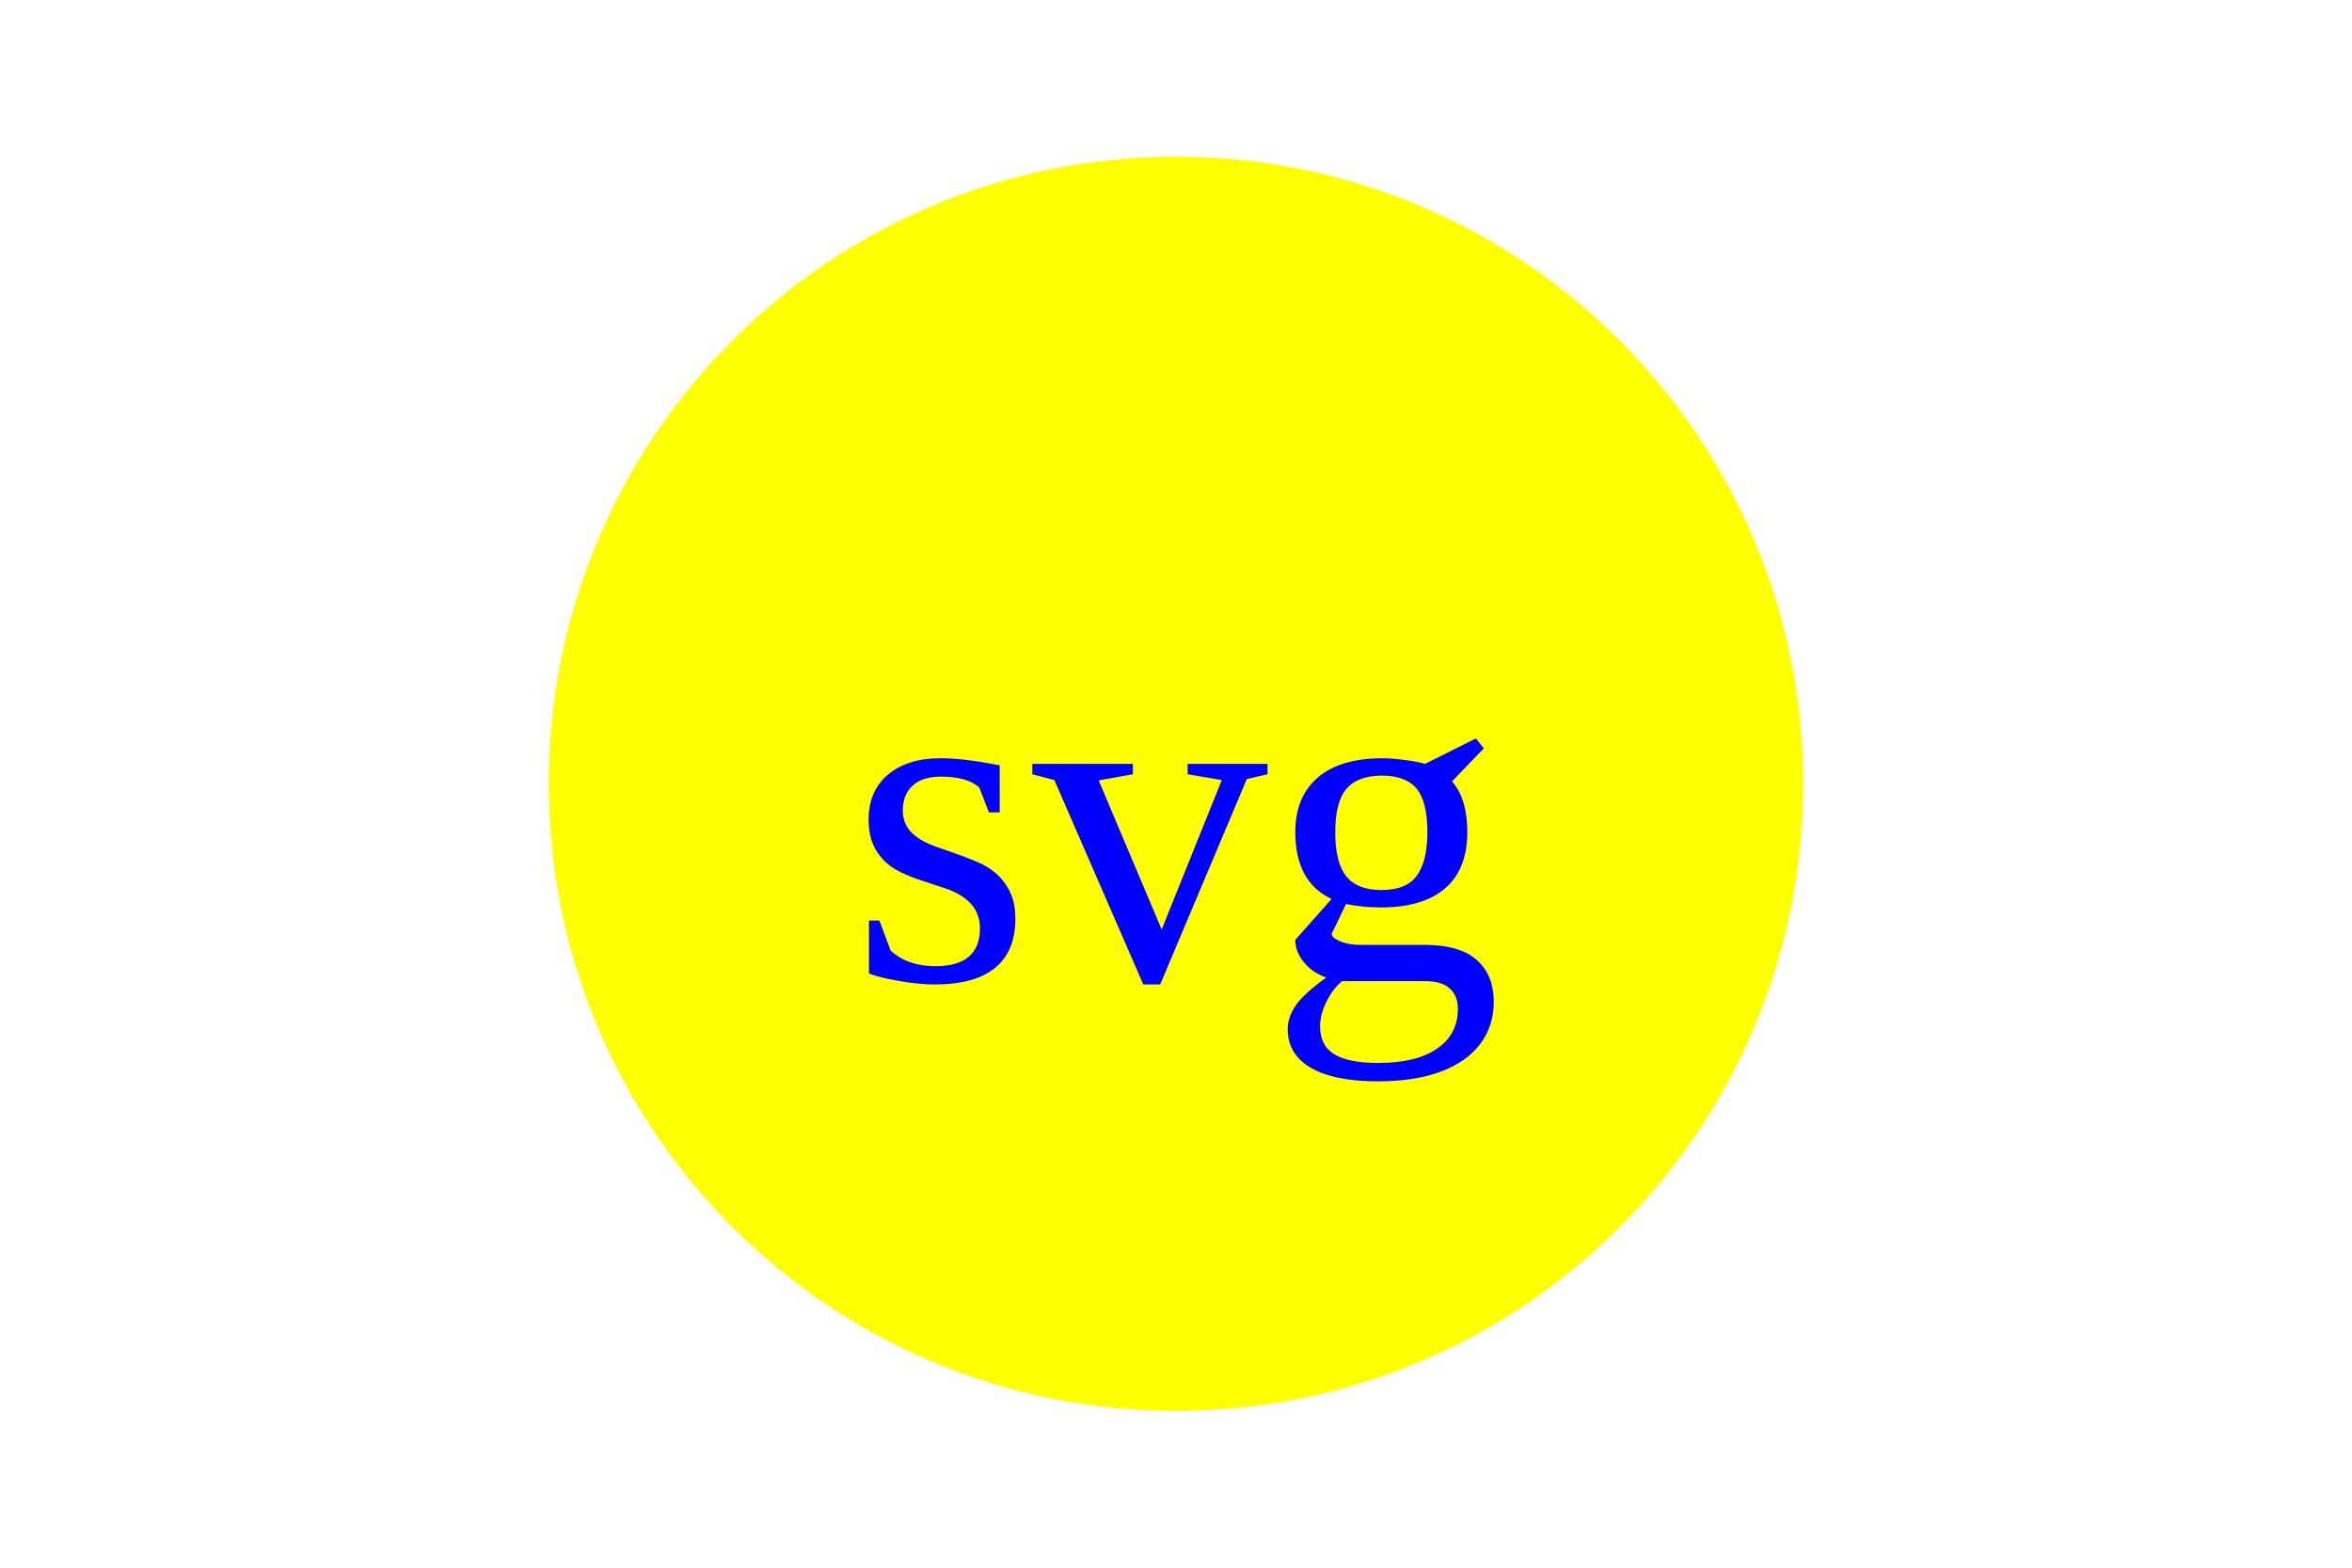
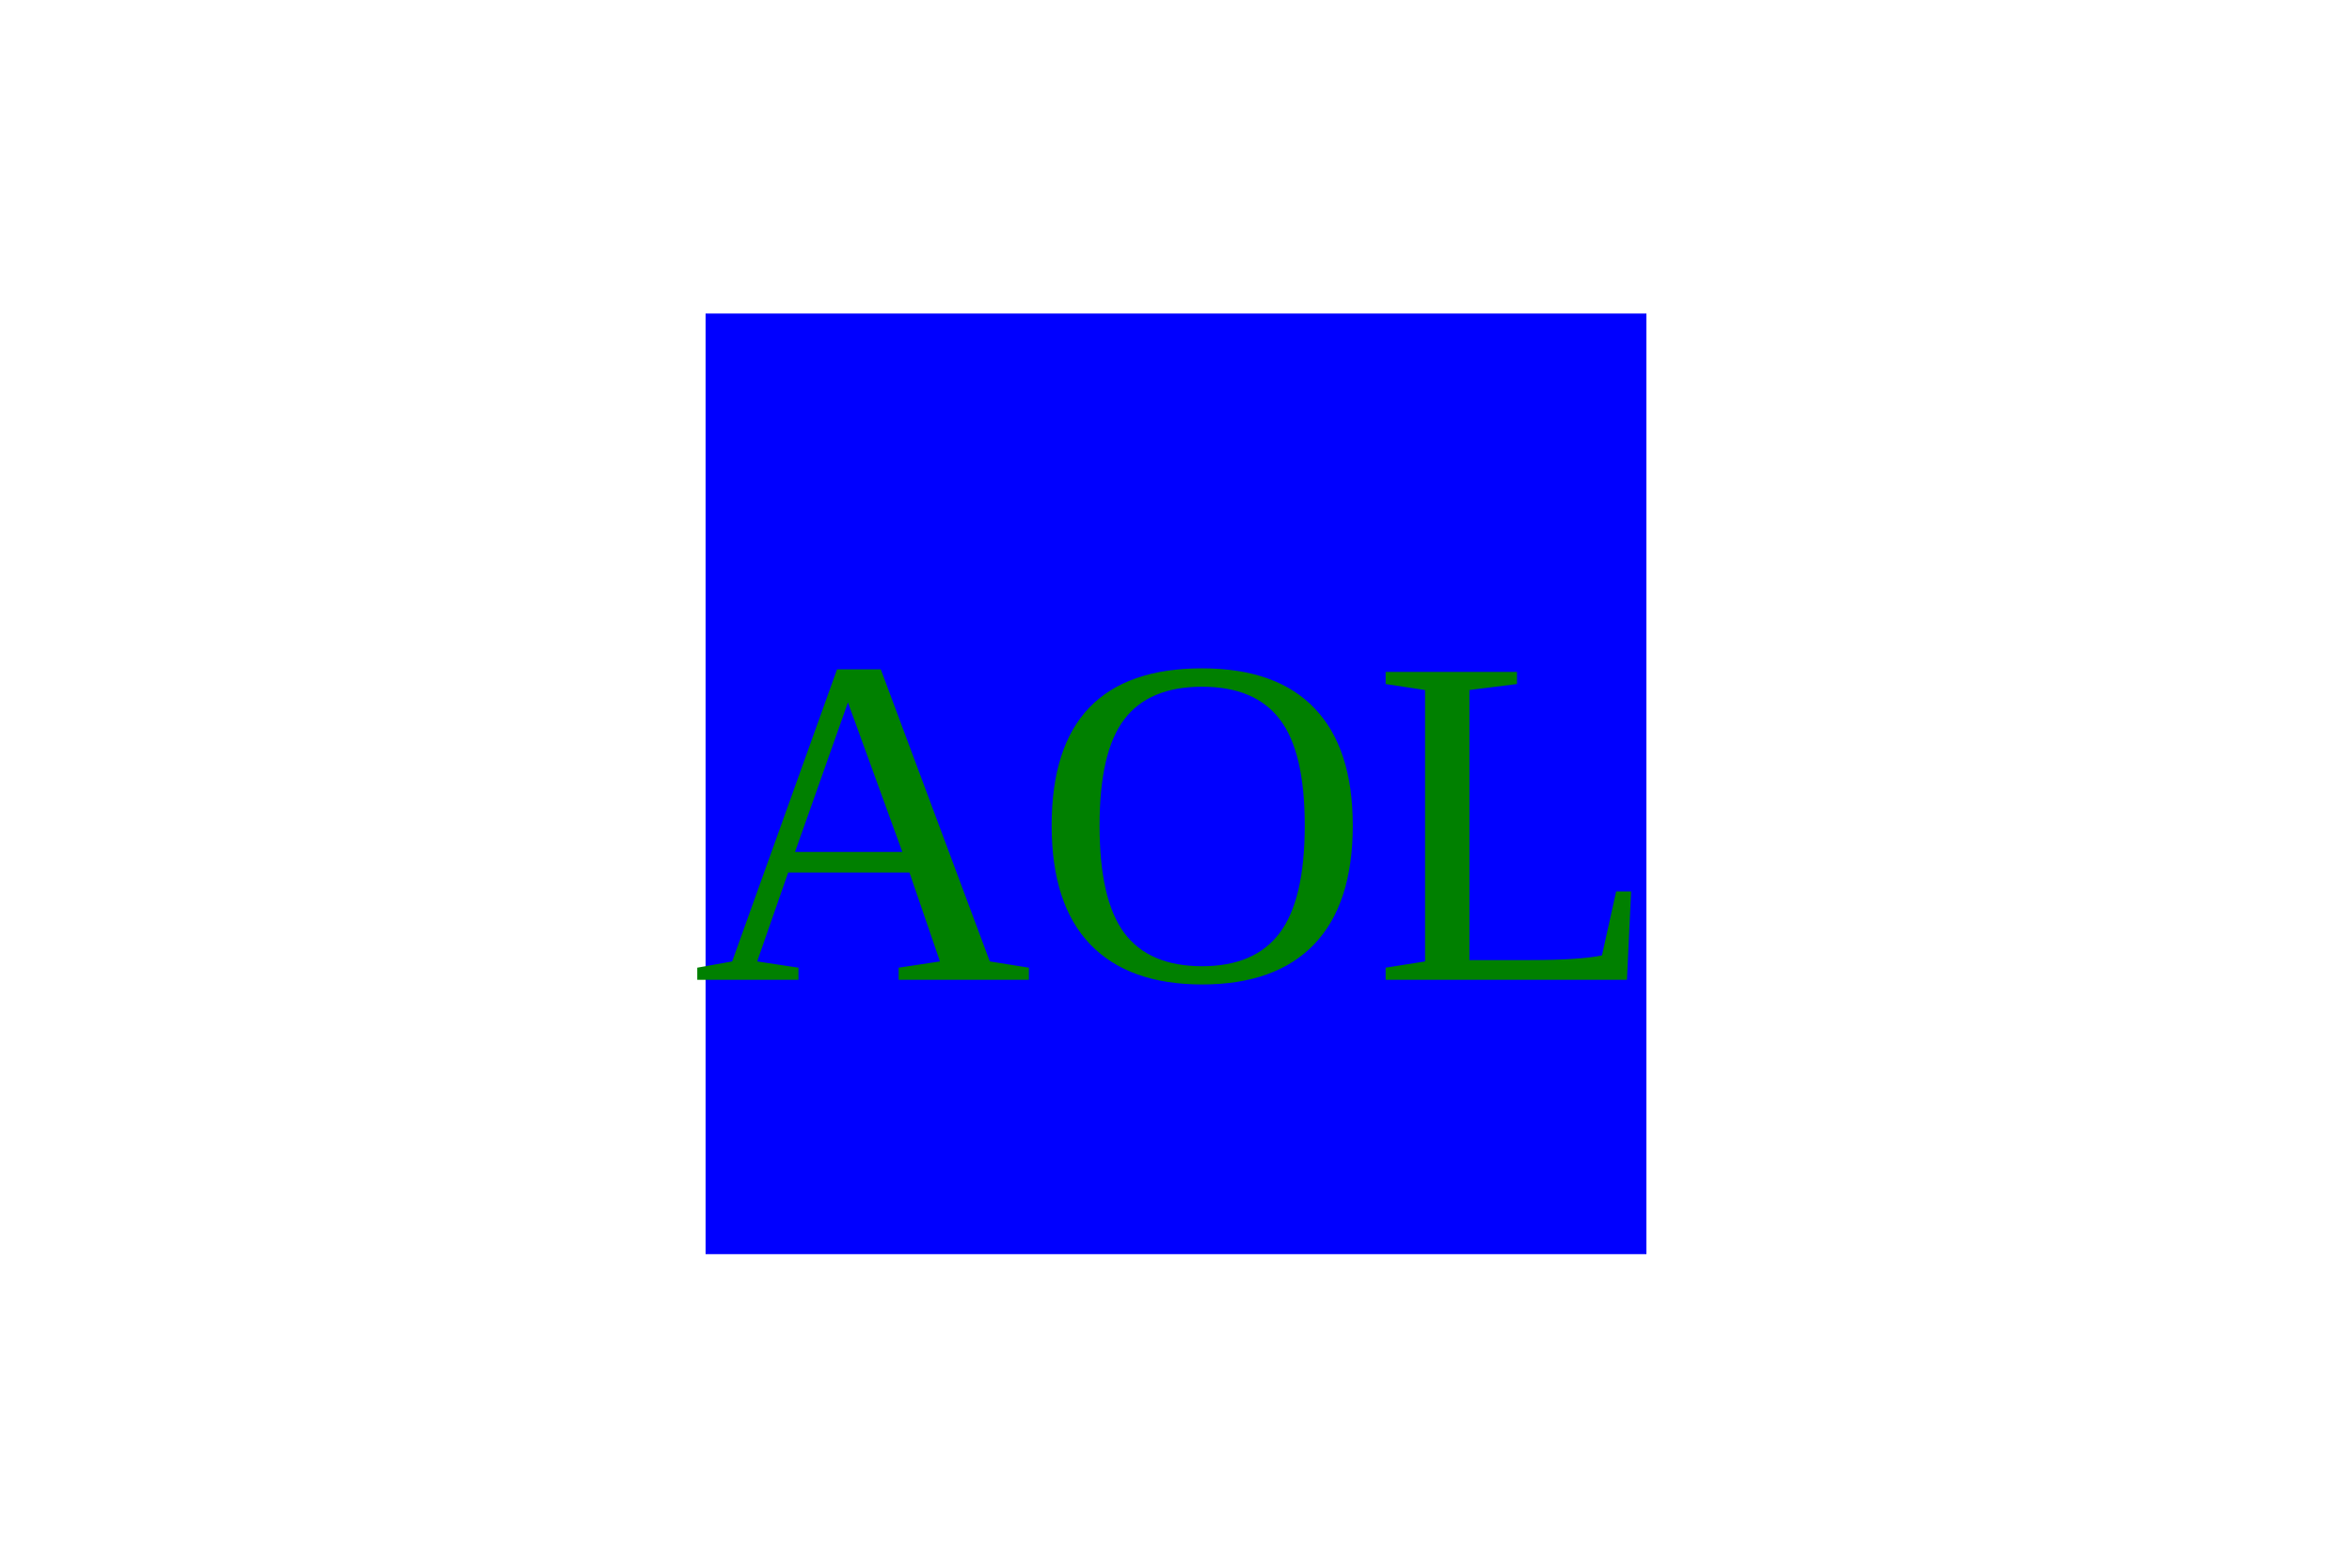
<svg xmlns="http://www.w3.org/2000/svg" version="1.1" width="300" height="200">
-   <circle cx="150" cy="100" r="80" fill="yellow" />
-   <text x="150" y="125" font-size="60" text-anchor="middle" fill="blue">svg</text>
+   <rect x="90" y="40" width="120" height="120" fill="blue" />
+   <text x="150" y="125" font-size="60" text-anchor="middle" fill="green">AOL</text>
</svg>
